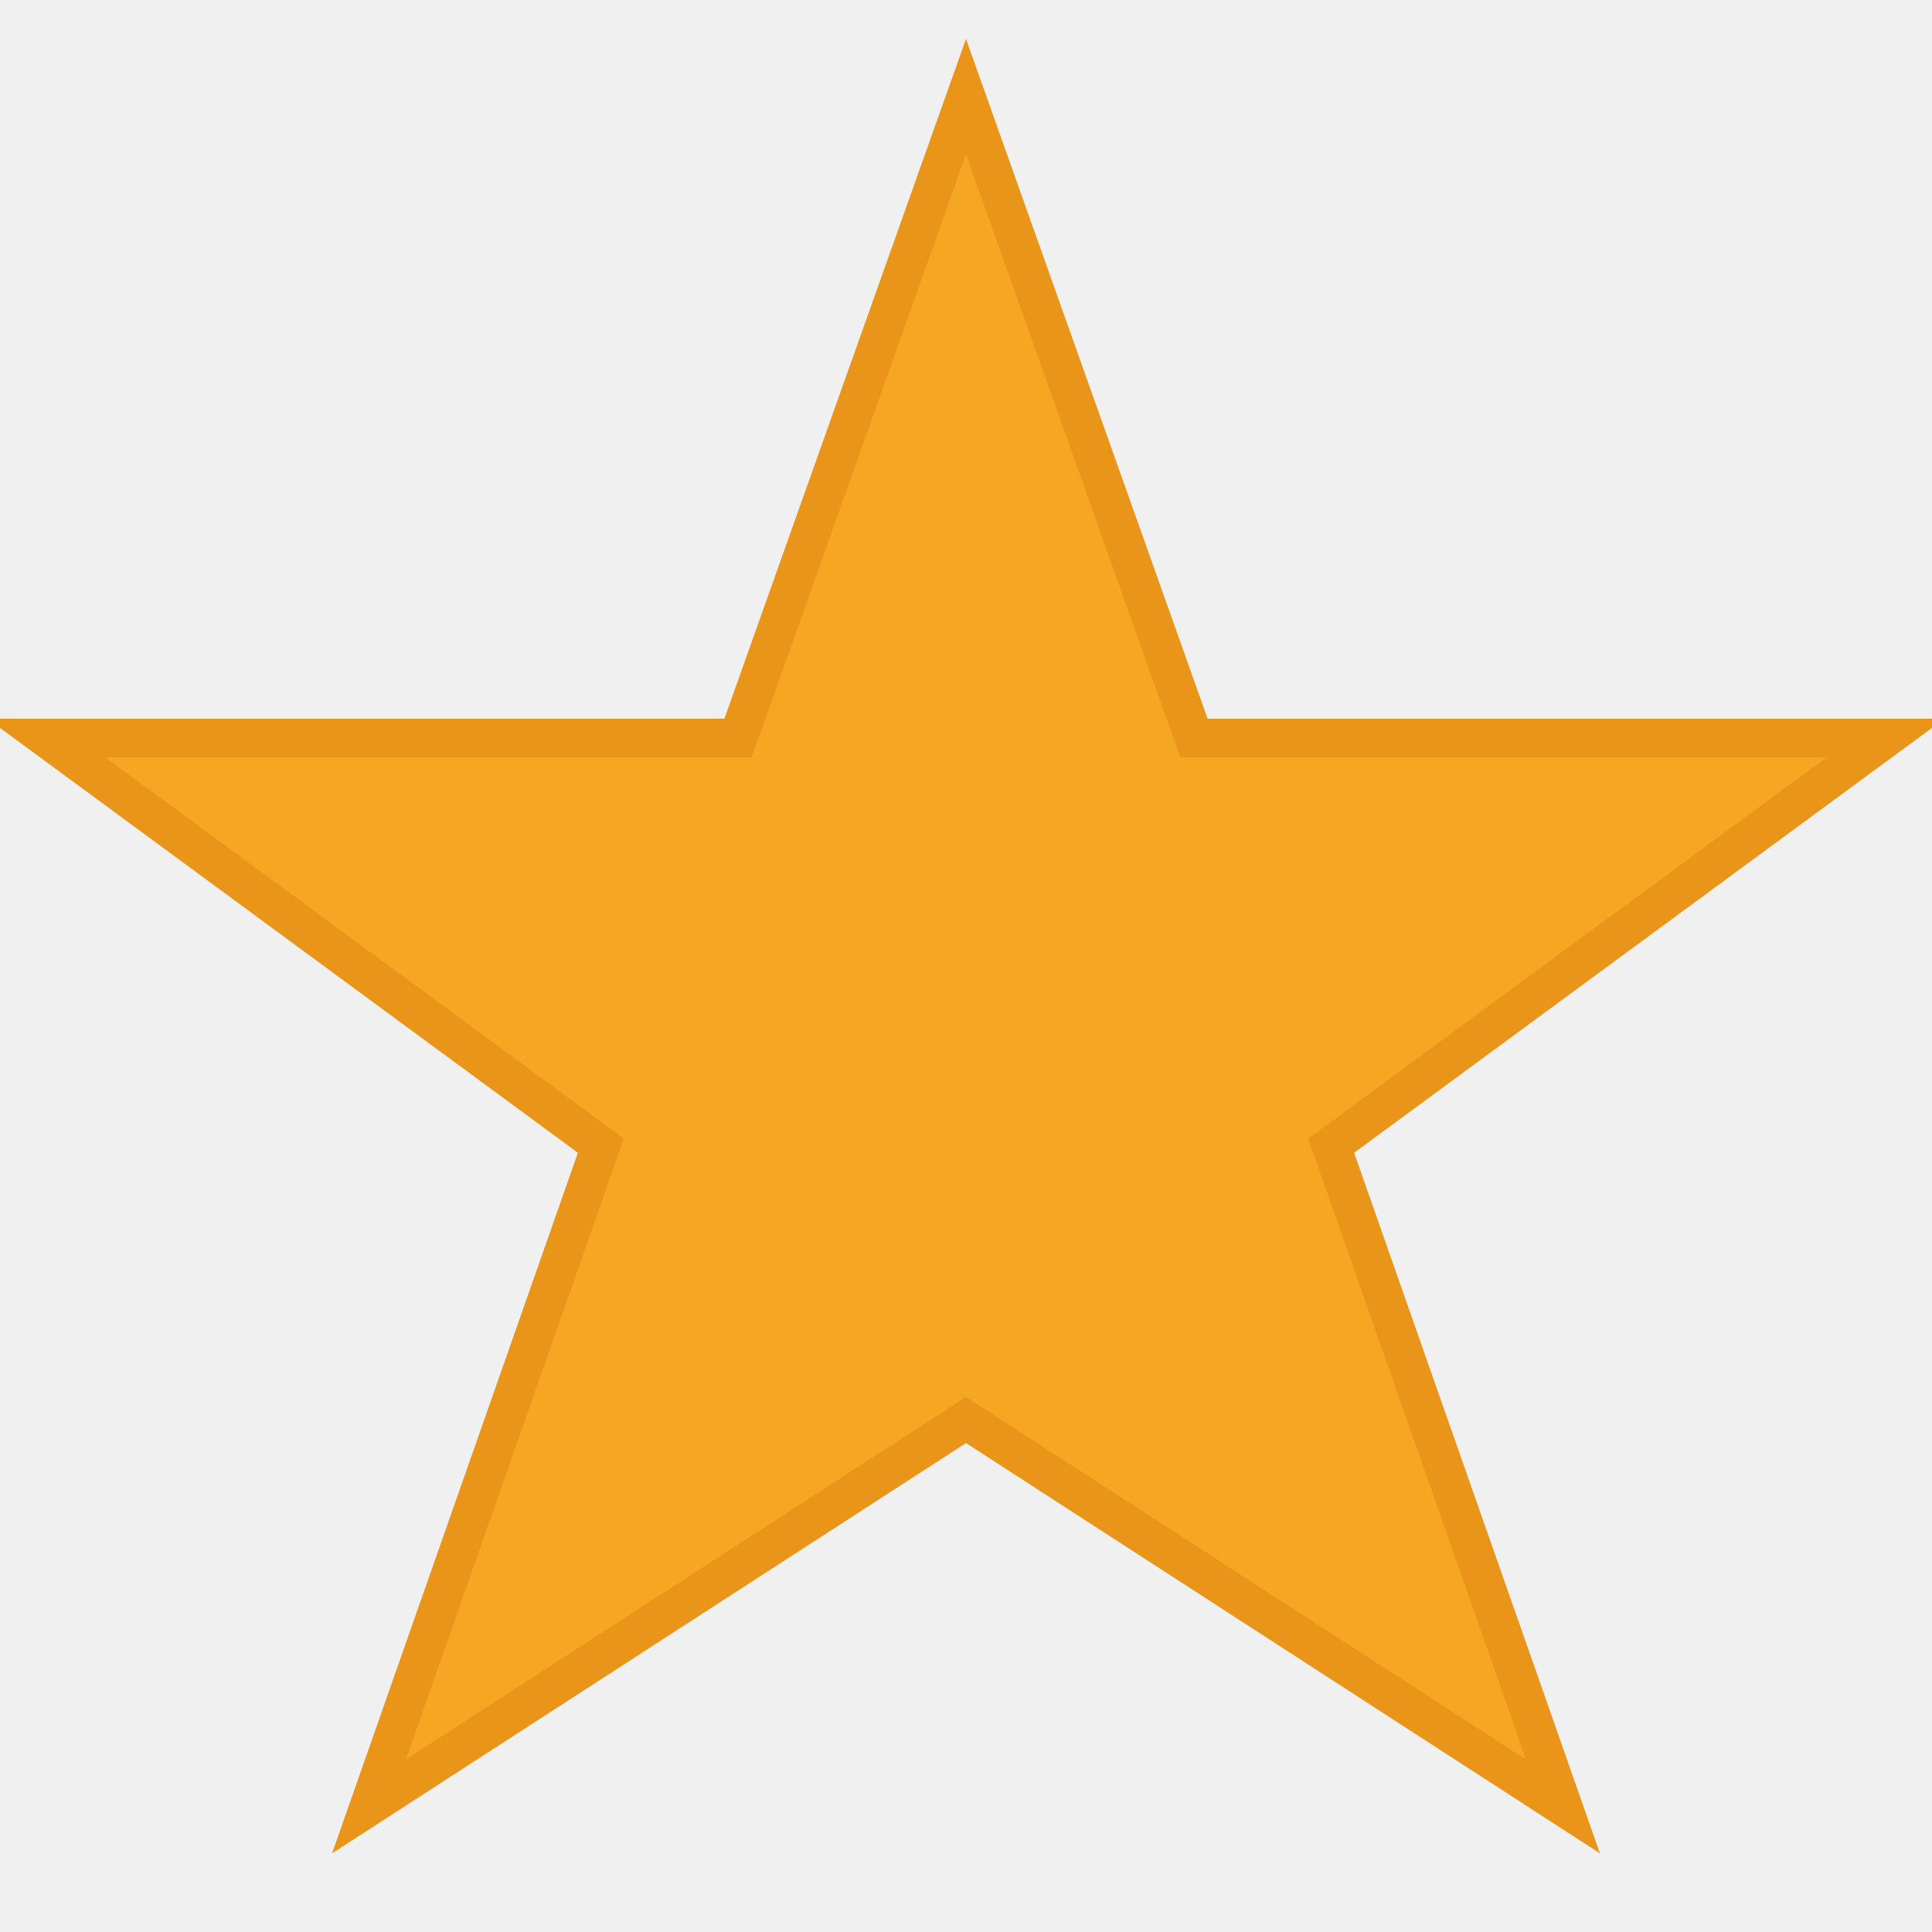
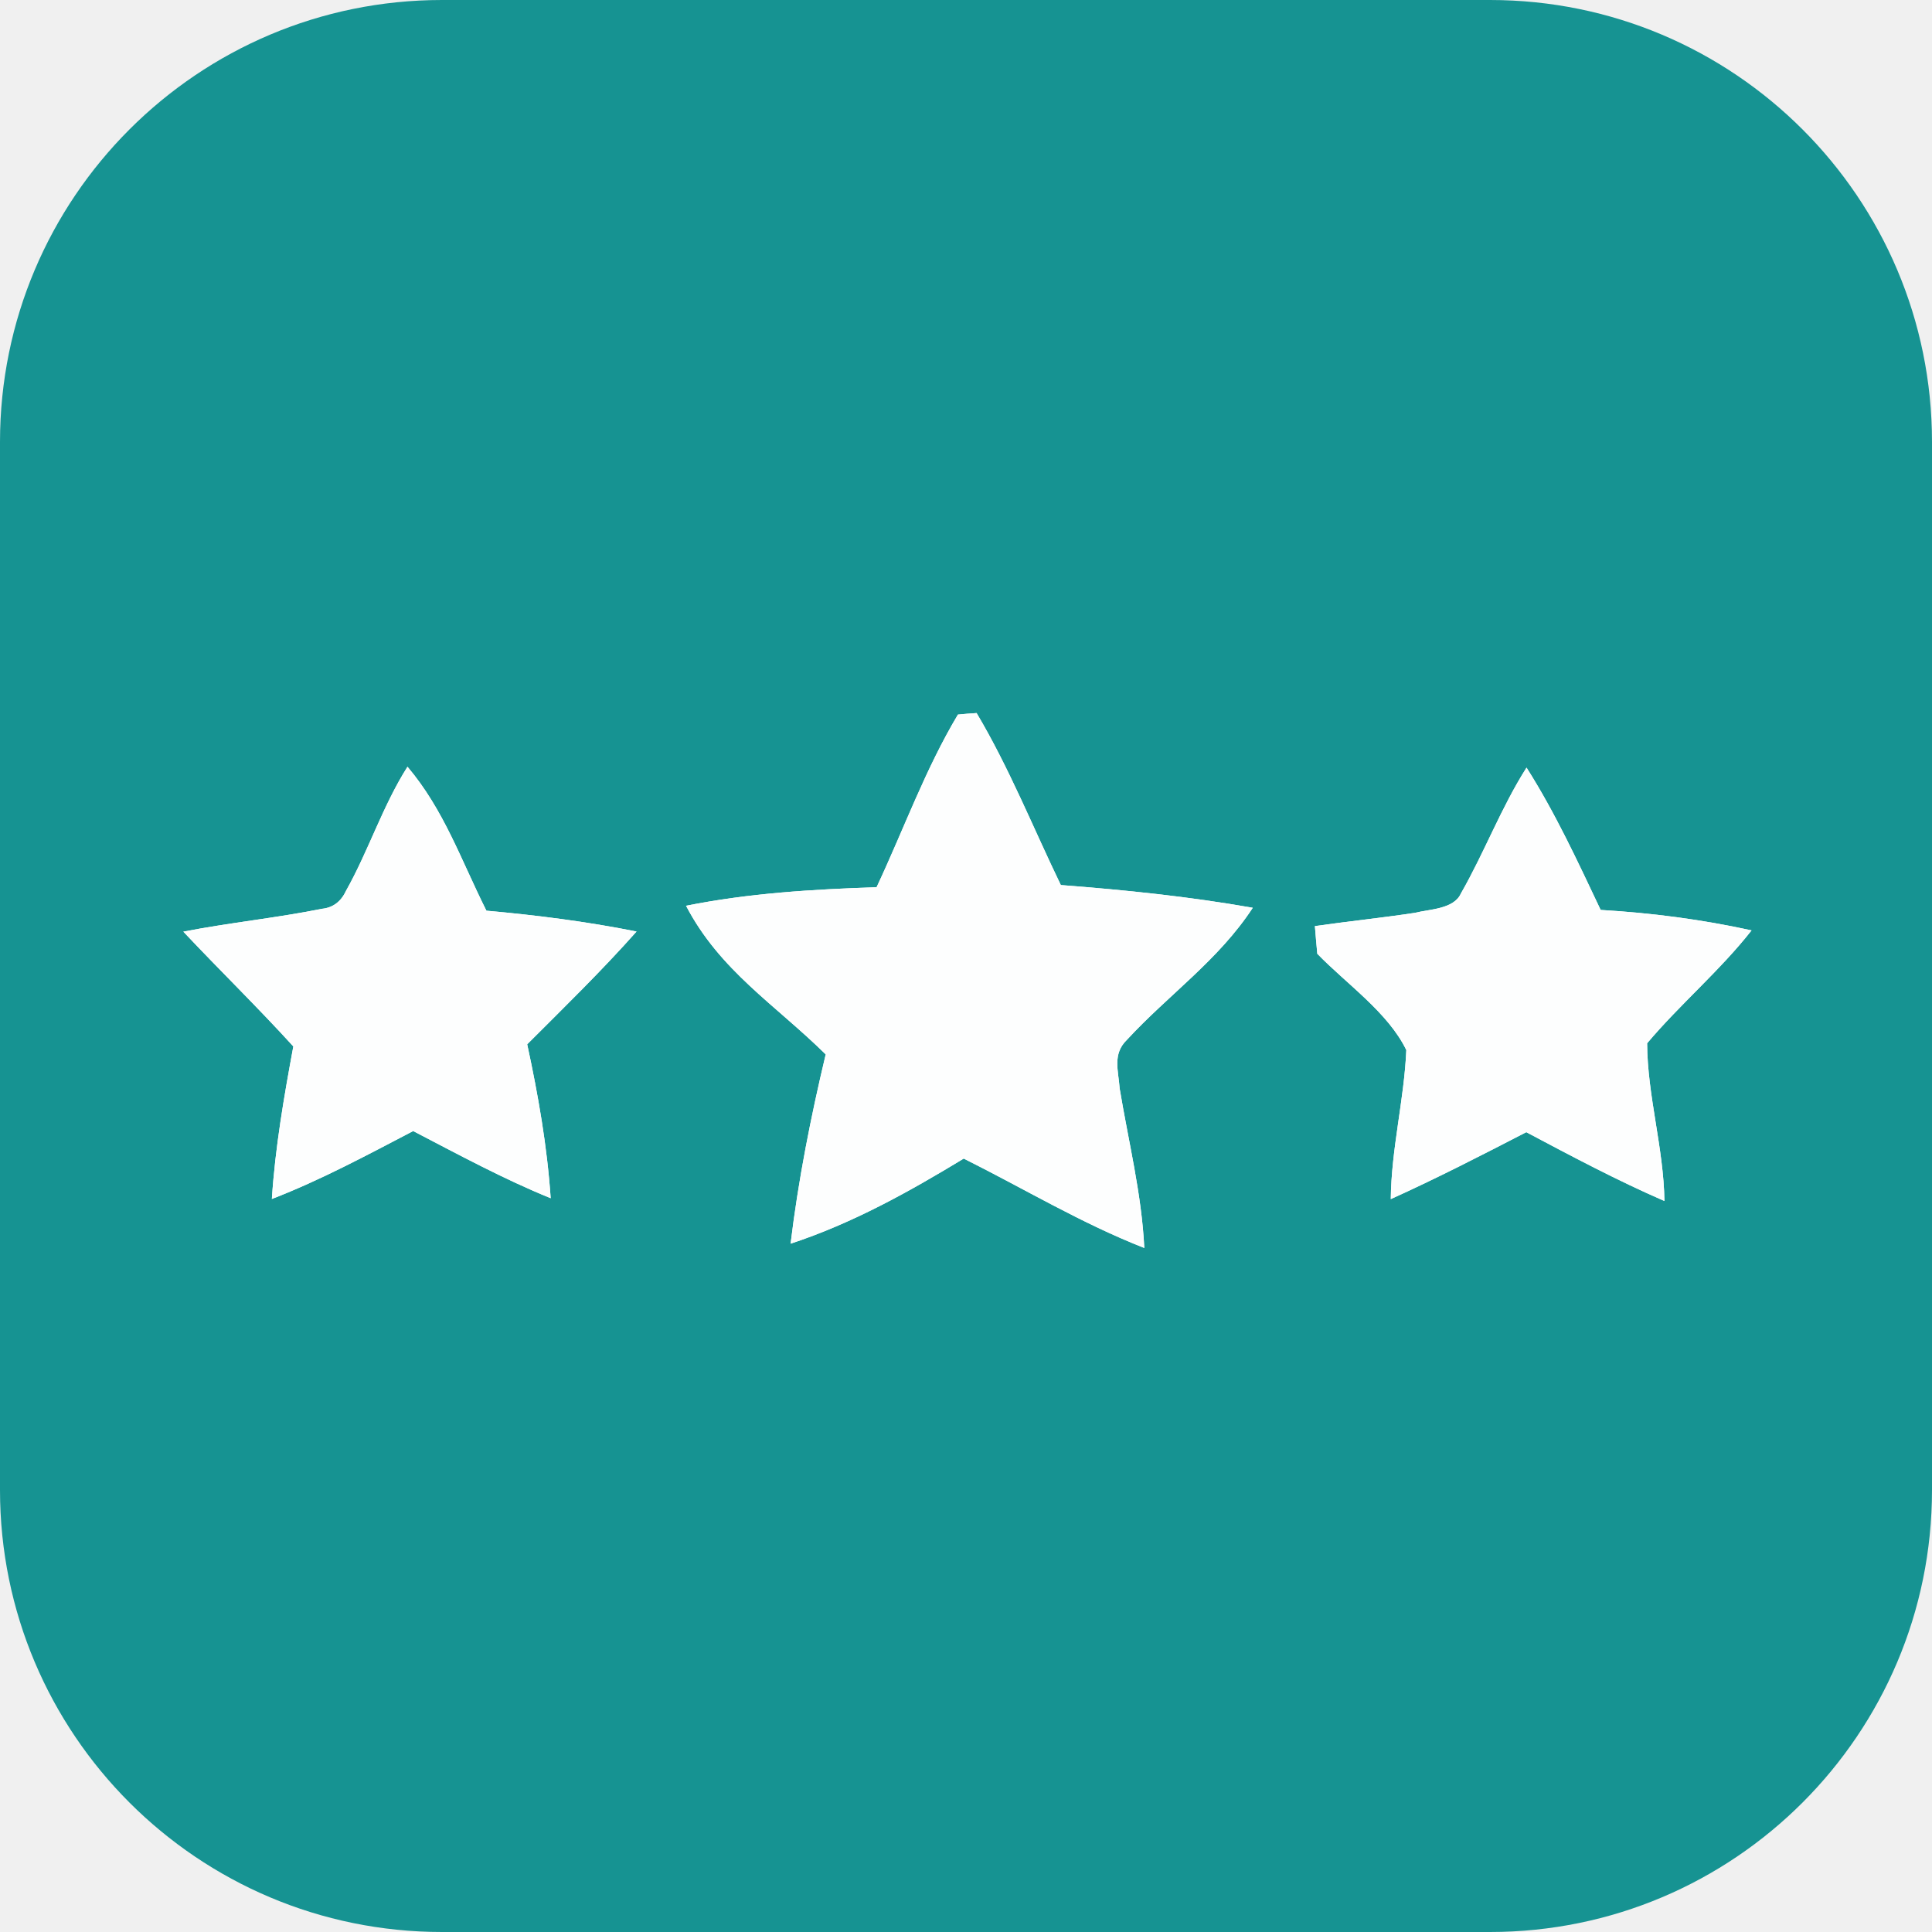
- <svg xmlns="http://www.w3.org/2000/svg" viewBox="0 0 100 100">
-   <path d="M50 5 L61.8 38.2 L97.6 38.2 L68.9 59.3 L80.9 93.5 L50 73.5 L19.1 93.5 L31.1 59.3 L2.4 38.2 L38.2 38.2 Z" fill="#F5A623" stroke="#E8951A" stroke-width="2" />
+ <svg xmlns="http://www.w3.org/2000/svg" xmlns:xlink="http://www.w3.org/1999/xlink" width="153px" height="153px" viewBox="0 0 153 153" version="1.1">
+   <defs>
+     <rect id="path-1" x="0" y="0" width="153" height="153" rx="35" />
+   </defs>
+   <g id="Page-1" stroke="none" stroke-width="1" fill="none" fill-rule="evenodd">
+     <g id="Group-2">
+       <mask id="mask-2" fill="white">
+         <use xlink:href="#path-1" />
+       </mask>
+       <g id="Rectangle" />
+       <g id="icon" mask="url(#mask-2)">
+         <g transform="translate(-2, -2)" id="Group">
+           <g>
+             <g id="p0-link" fill="#000000" fill-rule="nonzero" stroke="#FDFEFE">
+               <path d="M0,0 L157,0 L157,33.96 C156.56,26.75 155.34,19.91 151.13,13.89 C146.03,6.55 137.02,1.56 128.01,1.76 C95.7,1.72 63.31,1.73 31,1.76 C22.91,1.66 14.95,4.41 9.23,10.24 C2.78,16.94 0.35,25.86 0.47,35 C0.58,65.33 0.44,95.68 0.53,126 C0.35,135.13 4.05,144.07 10.91,150.13 C16.83,155.37 24.26,157.12 32,157.19 C63.32,157.23 94.66,157.18 126,157.2 C133.4,157.19 140.56,155.06 146.26,150.24 C153.56,144.32 156.42,135.46 157,126.34 L157,158 L0,158 L0,0 Z" id="p0" />
+             </g>
+             <g id="p1-link" transform="translate(0.465784, 1.733617)" fill="#000000" fill-rule="nonzero" stroke="#169392">
+               <path d="M30.534,0.026 C62.844,-0.004 95.234,-0.014 127.544,0.026 C136.554,-0.174 145.564,4.816 150.664,12.156 C154.874,18.176 156.094,25.016 156.534,32.226 L156.534,124.606 C155.954,133.726 153.094,142.586 145.794,148.506 C140.094,153.326 132.934,155.456 125.534,155.466 C94.194,155.446 62.854,155.496 31.534,155.456 C23.794,155.386 16.364,153.636 10.444,148.396 C3.584,142.336 -0.116,133.396 0.064,124.266 C-0.026,93.946 0.114,63.596 0.004,33.266 C-0.116,24.126 2.314,15.206 8.764,8.506 C14.484,2.676 22.444,-0.074 30.534,0.026 Z M77.394,56.856 C74.794,61.216 73.164,65.806 70.954,70.526 C65.884,70.696 60.854,70.996 55.864,71.996 C58.544,77.136 62.904,79.806 66.924,83.766 C65.744,88.716 64.754,93.706 64.144,98.756 C69.034,97.146 73.474,94.676 77.854,92.016 C82.644,94.406 87.154,97.136 92.154,99.096 C91.944,94.806 90.904,90.696 90.204,86.476 C90.104,85.046 89.614,83.746 90.774,82.616 C94.074,79.036 98.024,76.316 100.744,72.156 C95.704,71.266 90.634,70.746 85.544,70.356 C83.354,65.826 81.444,61.056 78.874,56.736 C78.374,56.766 77.884,56.806 77.394,56.856 Z M16.054,74.046 C18.934,77.106 21.934,80.026 24.764,83.136 C24.024,87.126 23.324,91.166 23.064,95.216 C26.944,93.716 30.574,91.756 34.254,89.836 C37.854,91.706 41.384,93.626 45.144,95.156 C44.864,91.036 44.154,86.996 43.284,82.966 C46.214,80.036 49.184,77.146 51.944,74.036 C48.004,73.246 44.054,72.746 40.054,72.386 C38.044,68.376 36.704,64.416 33.804,60.986 C31.834,64.096 30.734,67.606 28.944,70.796 C28.544,71.666 27.904,72.146 27.034,72.236 C23.404,72.966 19.694,73.336 16.054,74.046 Z M105.664,73.606 C105.724,74.336 105.784,75.066 105.854,75.796 C108.144,78.166 111.464,80.446 112.904,83.426 C112.734,87.376 111.714,91.236 111.674,95.226 C115.304,93.586 118.864,91.756 122.404,89.926 C126.004,91.836 129.594,93.746 133.344,95.376 C133.284,91.166 131.994,87.046 131.974,82.886 C134.594,79.776 137.724,77.156 140.244,73.946 C136.274,73.076 132.354,72.566 128.294,72.326 C126.474,68.486 124.704,64.646 122.424,61.056 C120.404,64.236 119.094,67.766 117.224,71.026 C116.674,72.266 114.724,72.266 113.584,72.556 C110.954,72.956 108.304,73.226 105.664,73.606 Z" id="p1" />
+             </g>
+             <g id="p2-link" transform="translate(56.33, 58.47)" fill="#000000" fill-rule="nonzero" stroke="#FDFEFE">
+               <path d="M23.01,0 C25.58,4.32 27.49,9.09 29.68,13.62 C34.77,14.01 39.84,14.53 44.88,15.42 C42.16,19.58 38.21,22.3 34.91,25.88 C33.75,27.01 34.24,28.31 34.34,29.74 C35.04,33.96 36.08,38.07 36.29,42.36 C31.29,40.4 26.78,37.67 21.99,35.28 C17.61,37.94 13.17,40.41 8.28,42.02 C8.89,36.97 9.88,31.98 11.06,27.03 C7.04,23.07 2.68,20.4 0,15.26 C4.99,14.26 10.02,13.96 15.09,13.79 C17.3,9.07 18.93,4.48 21.53,0.12 C22.02,0.07 22.51,0.03 23.01,0 Z" id="p2" />
+             </g>
+             <g id="p3-link" transform="translate(16.52, 62.72)" fill="#000000" fill-rule="nonzero" stroke="#FDFEFE">
+               <path d="M17.75,0 C20.65,3.43 21.99,7.39 24,11.4 C28,11.76 31.95,12.26 35.89,13.05 C33.13,16.16 30.16,19.05 27.23,21.98 C28.1,26.01 28.81,30.05 29.09,34.17 C25.33,32.64 21.8,30.72 18.2,28.85 C14.52,30.77 10.89,32.73 7.01,34.23 C7.27,30.18 7.97,26.14 8.71,22.15 C5.88,19.04 2.88,16.12 -3.55271368e-15,13.06 C3.64,12.35 7.35,11.98 10.98,11.25 C11.85,11.16 12.49,10.68 12.89,9.81 C14.68,6.62 15.78,3.11 17.75,0 Z" id="p3" />
+             </g>
+             <g id="p4-link" transform="translate(106.13, 62.79)" fill="#000000" fill-rule="nonzero" stroke="#FDFEFE">
+               <path d="M16.76,-1.42108547e-14 C19.04,3.59 20.81,7.43 22.63,11.27 C26.69,11.51 30.61,12.02 34.58,12.89 C32.06,16.1 28.93,18.72 26.31,21.83 C26.33,25.99 27.62,30.11 27.68,34.32 C23.93,32.69 20.34,30.78 16.74,28.87 C13.2,30.7 9.64,32.53 6.01,34.17 C6.05,30.18 7.07,26.32 7.24,22.37 C5.8,19.39 2.48,17.11 0.19,14.74 C0.12,14.01 0.06,13.28 0,12.55 C2.64,12.17 5.29,11.9 7.92,11.5 C9.06,11.21 11.01,11.21 11.56,9.97 C13.43,6.71 14.74,3.18 16.76,-1.42108547e-14 Z" id="p4" />
+             </g>
+           </g>
+           <g>
+             <g id="p0-link" fill="#FDFEFE" fill-rule="nonzero">
+               <path d="M0,0 L157,0 L157,33.96 C156.56,26.75 155.34,19.91 151.13,13.89 C146.03,6.55 137.02,1.56 128.01,1.76 C95.7,1.72 63.31,1.73 31,1.76 C22.91,1.66 14.95,4.41 9.23,10.24 C2.78,16.94 0.35,25.86 0.47,35 C0.58,65.33 0.44,95.68 0.53,126 C0.35,135.13 4.05,144.07 10.91,150.13 C16.83,155.37 24.26,157.12 32,157.19 C63.32,157.23 94.66,157.18 126,157.2 C133.4,157.19 140.56,155.06 146.26,150.24 C153.56,144.32 156.42,135.46 157,126.34 L157,158 L0,158 L0,0 Z" id="p0" />
+             </g>
+             <g id="p1-link" transform="translate(0.465784, 1.733617)" fill="#169392" fill-rule="nonzero">
+               <path d="M30.534,0.026 C62.844,-0.004 95.234,-0.014 127.544,0.026 C136.554,-0.174 145.564,4.816 150.664,12.156 C154.874,18.176 156.094,25.016 156.534,32.226 L156.534,124.606 C155.954,133.726 153.094,142.586 145.794,148.506 C140.094,153.326 132.934,155.456 125.534,155.466 C94.194,155.446 62.854,155.496 31.534,155.456 C23.794,155.386 16.364,153.636 10.444,148.396 C3.584,142.336 -0.116,133.396 0.064,124.266 C-0.026,93.946 0.114,63.596 0.004,33.266 C-0.116,24.126 2.314,15.206 8.764,8.506 C14.484,2.676 22.444,-0.074 30.534,0.026 Z M77.394,56.856 C74.794,61.216 73.164,65.806 70.954,70.526 C65.884,70.696 60.854,70.996 55.864,71.996 C58.544,77.136 62.904,79.806 66.924,83.766 C65.744,88.716 64.754,93.706 64.144,98.756 C69.034,97.146 73.474,94.676 77.854,92.016 C82.644,94.406 87.154,97.136 92.154,99.096 C91.944,94.806 90.904,90.696 90.204,86.476 C90.104,85.046 89.614,83.746 90.774,82.616 C94.074,79.036 98.024,76.316 100.744,72.156 C95.704,71.266 90.634,70.746 85.544,70.356 C83.354,65.826 81.444,61.056 78.874,56.736 C78.374,56.766 77.884,56.806 77.394,56.856 Z M16.054,74.046 C18.934,77.106 21.934,80.026 24.764,83.136 C24.024,87.126 23.324,91.166 23.064,95.216 C26.944,93.716 30.574,91.756 34.254,89.836 C37.854,91.706 41.384,93.626 45.144,95.156 C44.864,91.036 44.154,86.996 43.284,82.966 C46.214,80.036 49.184,77.146 51.944,74.036 C48.004,73.246 44.054,72.746 40.054,72.386 C38.044,68.376 36.704,64.416 33.804,60.986 C31.834,64.096 30.734,67.606 28.944,70.796 C28.544,71.666 27.904,72.146 27.034,72.236 C23.404,72.966 19.694,73.336 16.054,74.046 Z M105.664,73.606 C105.724,74.336 105.784,75.066 105.854,75.796 C108.144,78.166 111.464,80.446 112.904,83.426 C112.734,87.376 111.714,91.236 111.674,95.226 C115.304,93.586 118.864,91.756 122.404,89.926 C126.004,91.836 129.594,93.746 133.344,95.376 C133.284,91.166 131.994,87.046 131.974,82.886 C134.594,79.776 137.724,77.156 140.244,73.946 C136.274,73.076 132.354,72.566 128.294,72.326 C126.474,68.486 124.704,64.646 122.424,61.056 C120.404,64.236 119.094,67.766 117.224,71.026 C116.674,72.266 114.724,72.266 113.584,72.556 C110.954,72.956 108.304,73.226 105.664,73.606 Z" id="p1" />
+             </g>
+             <g id="p2-link" transform="translate(56.33, 58.47)" fill="#FDFEFE" fill-rule="nonzero">
+               <path d="M23.01,0 C25.58,4.32 27.49,9.09 29.68,13.62 C34.77,14.01 39.84,14.53 44.88,15.42 C42.16,19.58 38.21,22.3 34.91,25.88 C33.75,27.01 34.24,28.31 34.34,29.74 C35.04,33.96 36.08,38.07 36.29,42.36 C31.29,40.4 26.78,37.67 21.99,35.28 C17.61,37.94 13.17,40.41 8.28,42.02 C8.89,36.97 9.88,31.98 11.06,27.03 C7.04,23.07 2.68,20.4 0,15.26 C4.99,14.26 10.02,13.96 15.09,13.79 C17.3,9.07 18.93,4.48 21.53,0.12 C22.02,0.07 22.51,0.03 23.01,0 Z" id="p2" />
+             </g>
+             <g id="p3-link" transform="translate(16.52, 62.72)" fill="#FDFEFE" fill-rule="nonzero">
+               <path d="M17.75,0 C20.65,3.43 21.99,7.39 24,11.4 C28,11.76 31.95,12.26 35.89,13.05 C33.13,16.16 30.16,19.05 27.23,21.98 C28.1,26.01 28.81,30.05 29.09,34.17 C25.33,32.64 21.8,30.72 18.2,28.85 C14.52,30.77 10.89,32.73 7.01,34.23 C7.27,30.18 7.97,26.14 8.71,22.15 C5.88,19.04 2.88,16.12 -3.55271368e-15,13.06 C3.64,12.35 7.35,11.98 10.98,11.25 C11.85,11.16 12.49,10.68 12.89,9.81 C14.68,6.62 15.78,3.11 17.75,0 Z" id="p3" />
+             </g>
+             <g id="p4-link" transform="translate(106.13, 62.79)" fill="#FDFEFE" fill-rule="nonzero">
+               <path d="M16.76,-1.42108547e-14 C19.04,3.59 20.81,7.43 22.63,11.27 C26.69,11.51 30.61,12.02 34.58,12.89 C32.06,16.1 28.93,18.72 26.31,21.83 C26.33,25.99 27.62,30.11 27.68,34.32 C23.93,32.69 20.34,30.78 16.74,28.87 C13.2,30.7 9.64,32.53 6.01,34.17 C6.05,30.18 7.07,26.32 7.24,22.37 C5.8,19.39 2.48,17.11 0.19,14.74 C0.12,14.01 0.06,13.28 0,12.55 C2.64,12.17 5.29,11.9 7.92,11.5 C9.06,11.21 11.01,11.21 11.56,9.97 C13.43,6.71 14.74,3.18 16.76,-1.42108547e-14 Z" id="p4" />
+             </g>
+           </g>
+         </g>
+       </g>
+     </g>
+   </g>
</svg>
